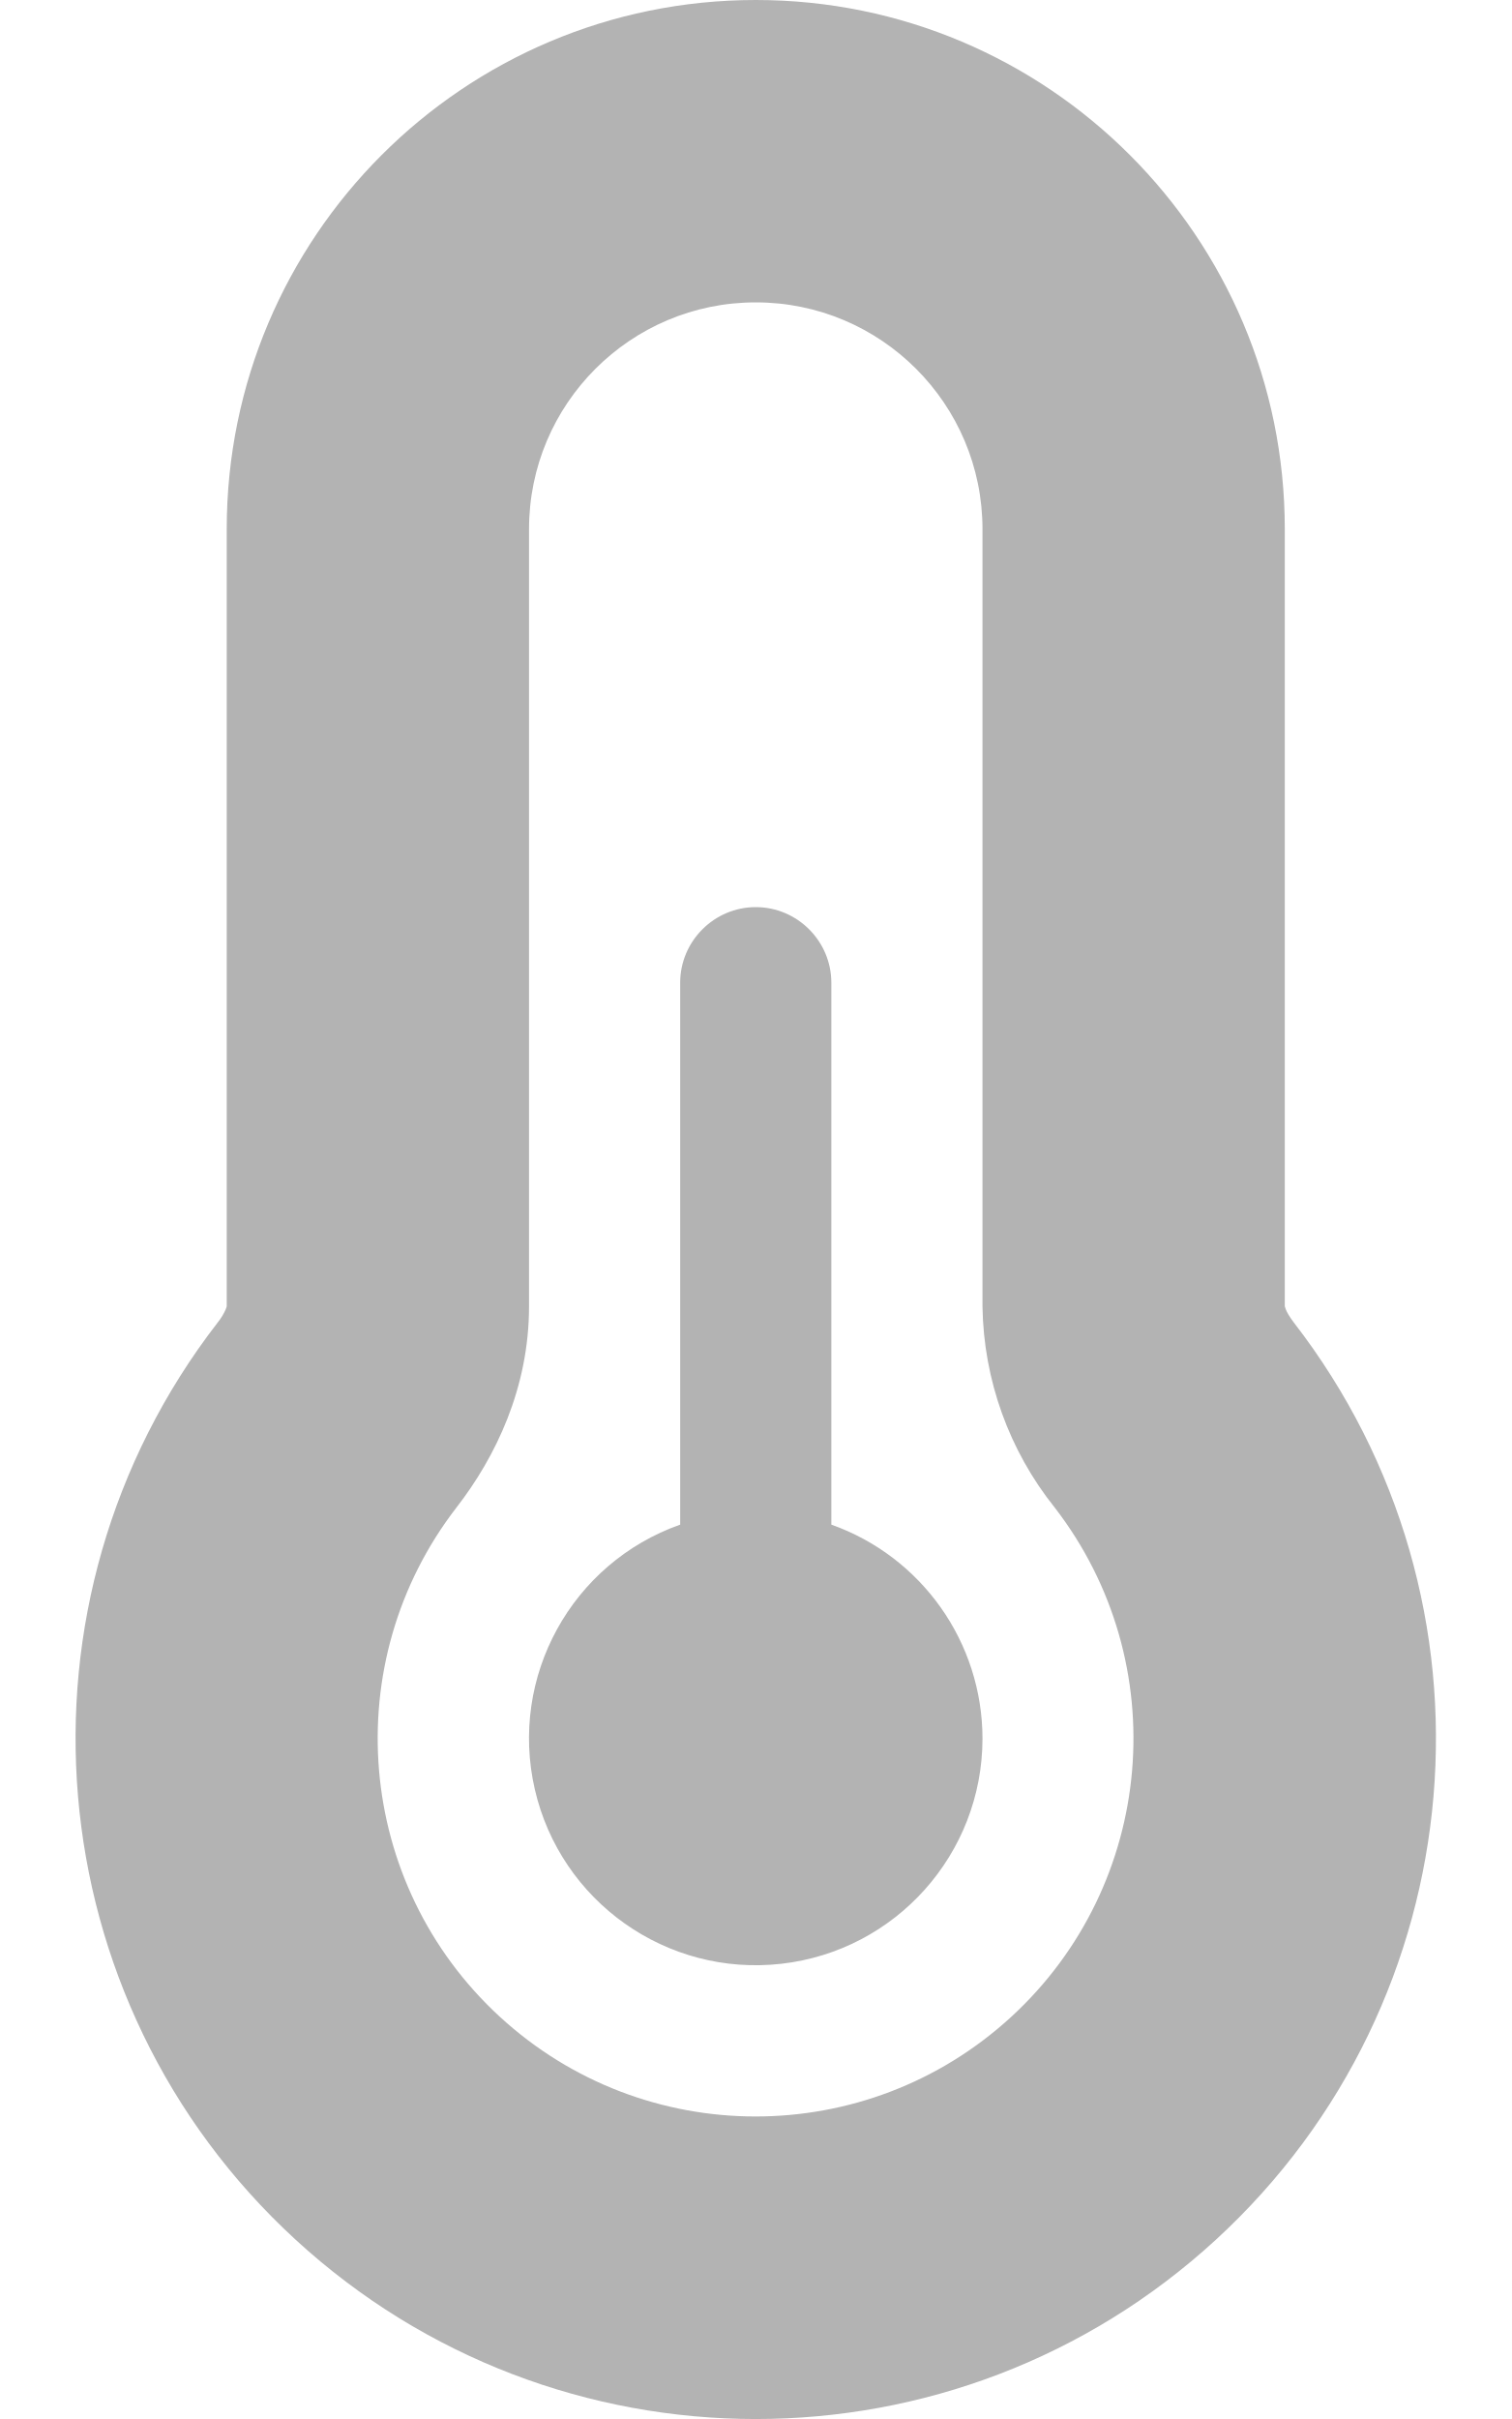
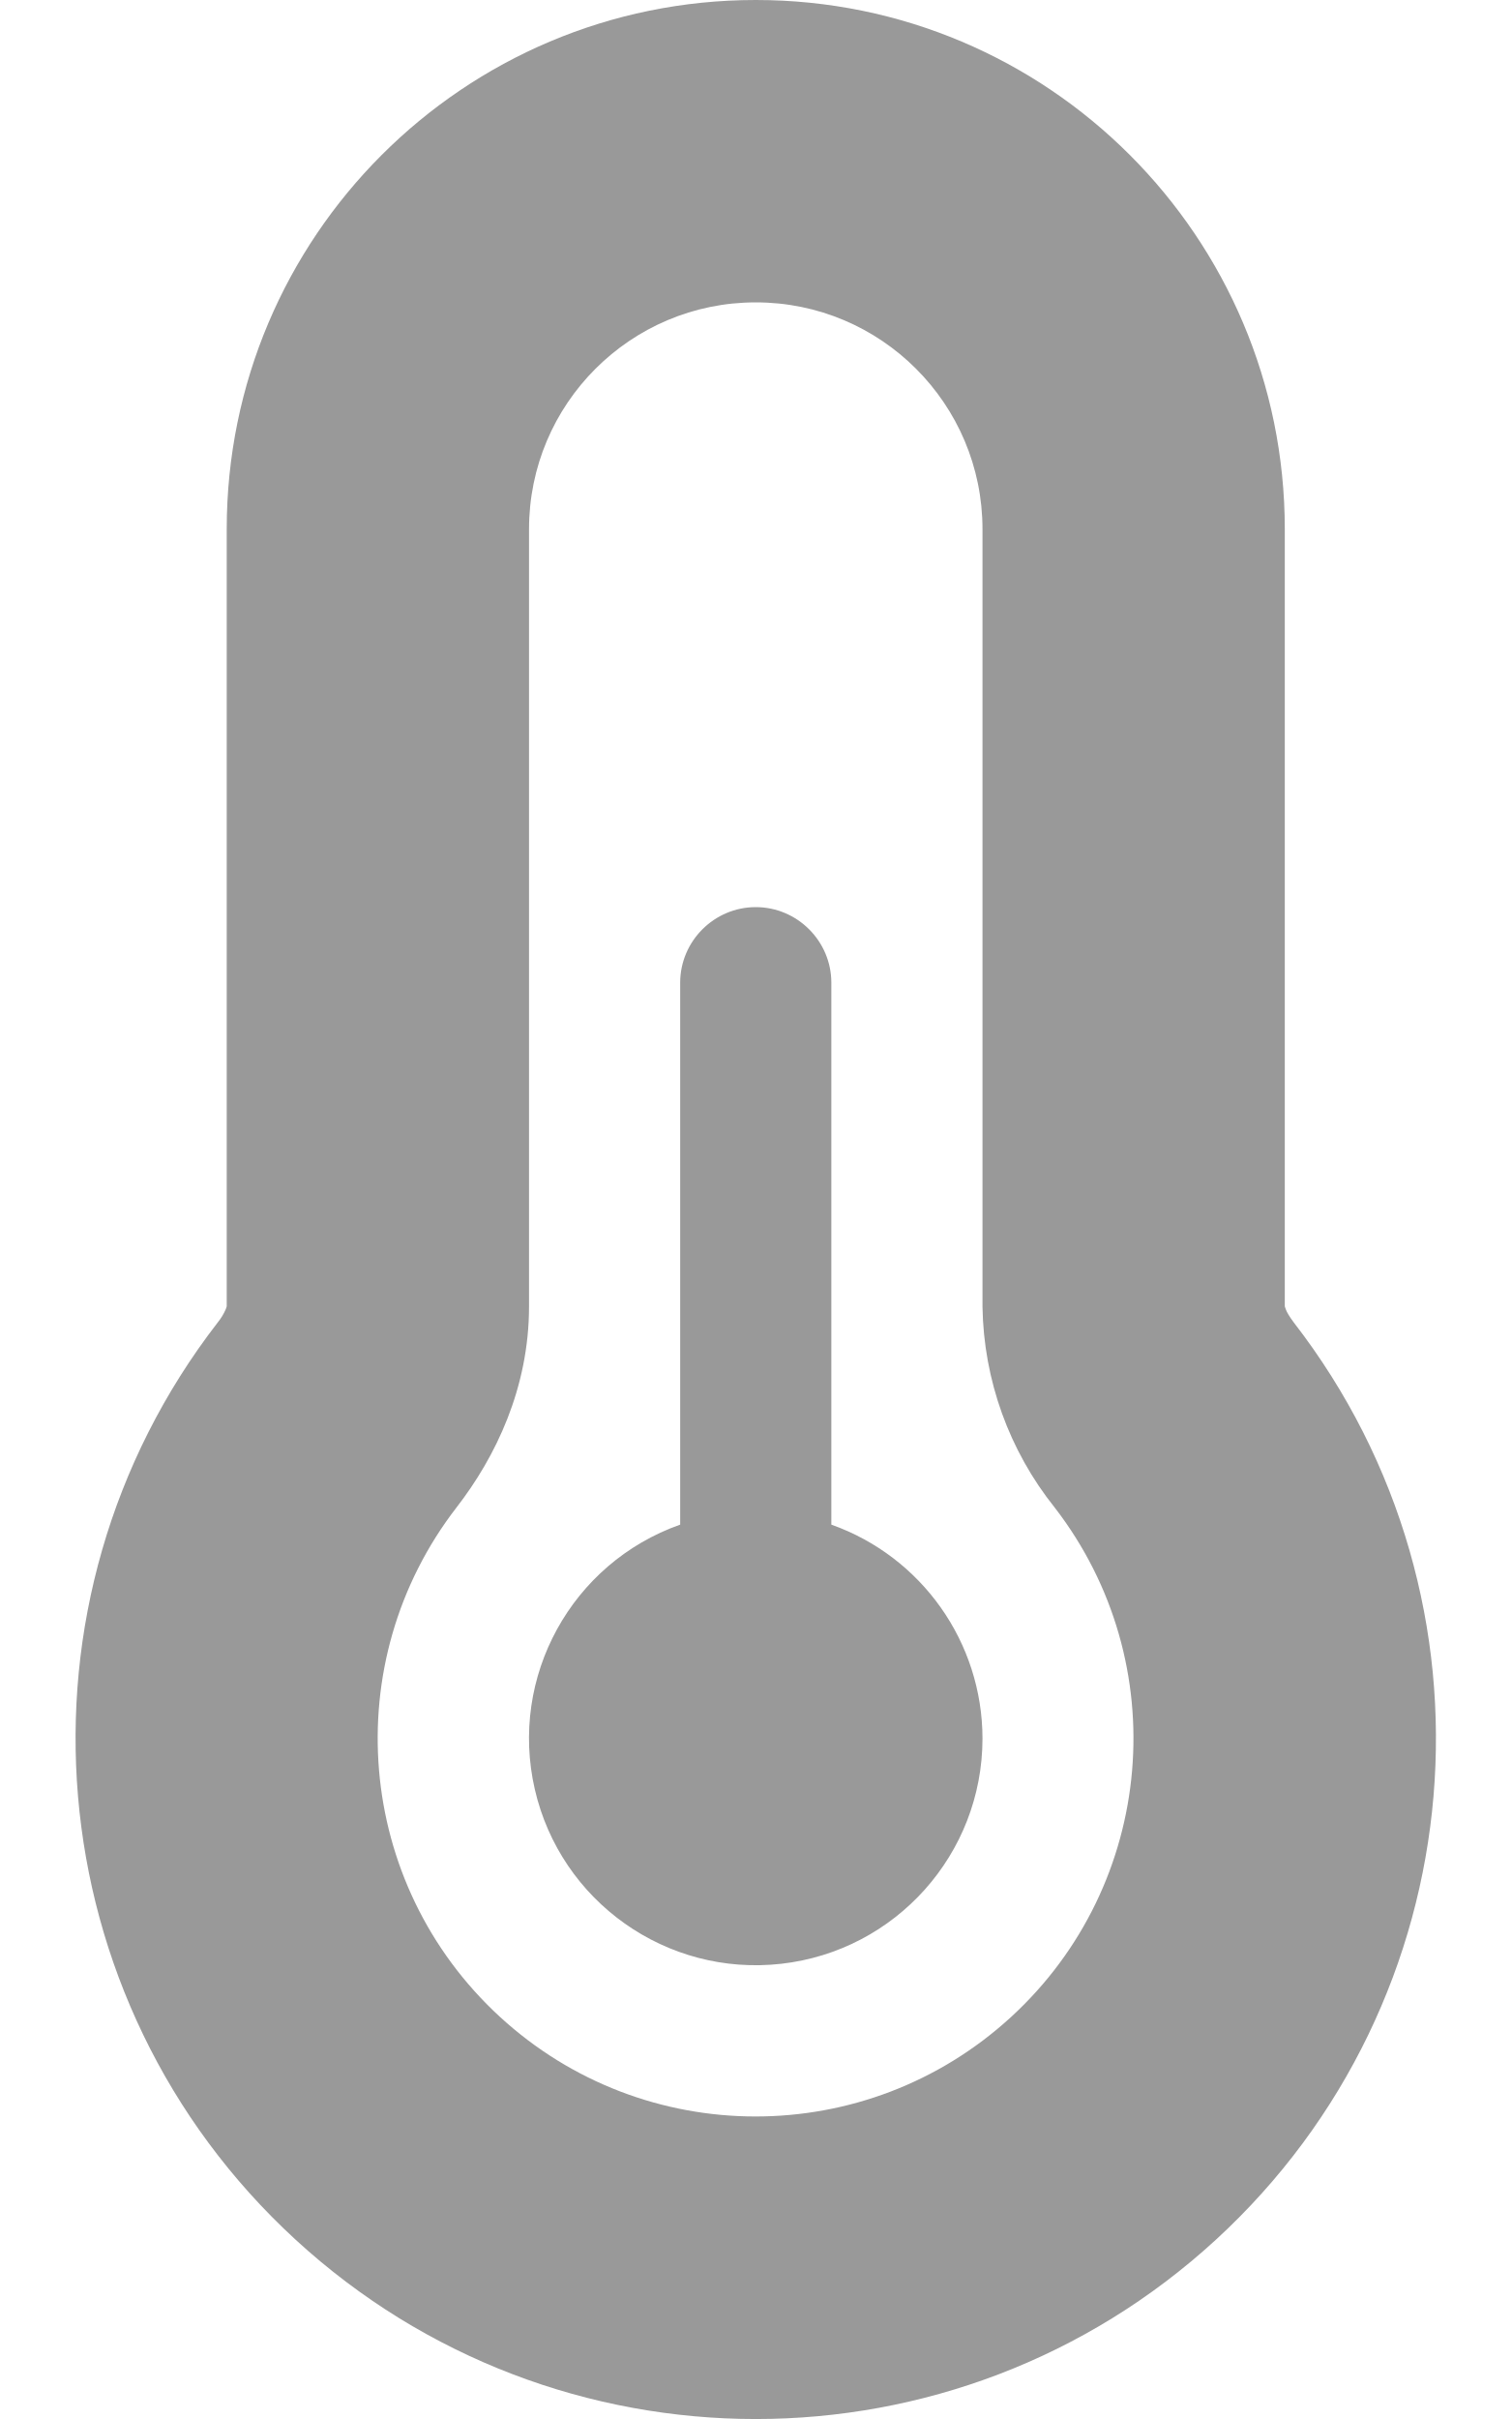
- <svg xmlns="http://www.w3.org/2000/svg" viewBox="0 0 320 512" fill-opacity=".3">
+ <svg xmlns="http://www.w3.org/2000/svg" viewBox="0 0 320 512" fill-opacity=".4">
  <path d="M160 64a48 48 0 0 0-48 48v164.5c0 17.3-7.1 31.9-15.3 42.5a80 80 0 1 0 126.6.1 69.8 69.8 0 0 1-15.3-42.5V112a48 48 0 0 0-48-48zM48 112a112 112 0 0 1 224 0v164.5l.2.6c.2.6.8 1.6 1.7 2.8a144 144 0 1 1-227.8 0 12 12 0 0 0 1.7-2.8l.2-.6V112zm160 256a48 48 0 1 1-64-45.3V208c0-8.8 7.2-16 16-16s16 7.2 16 16v114.7a48.1 48.1 0 0 1 32 45.3z" />
</svg>
